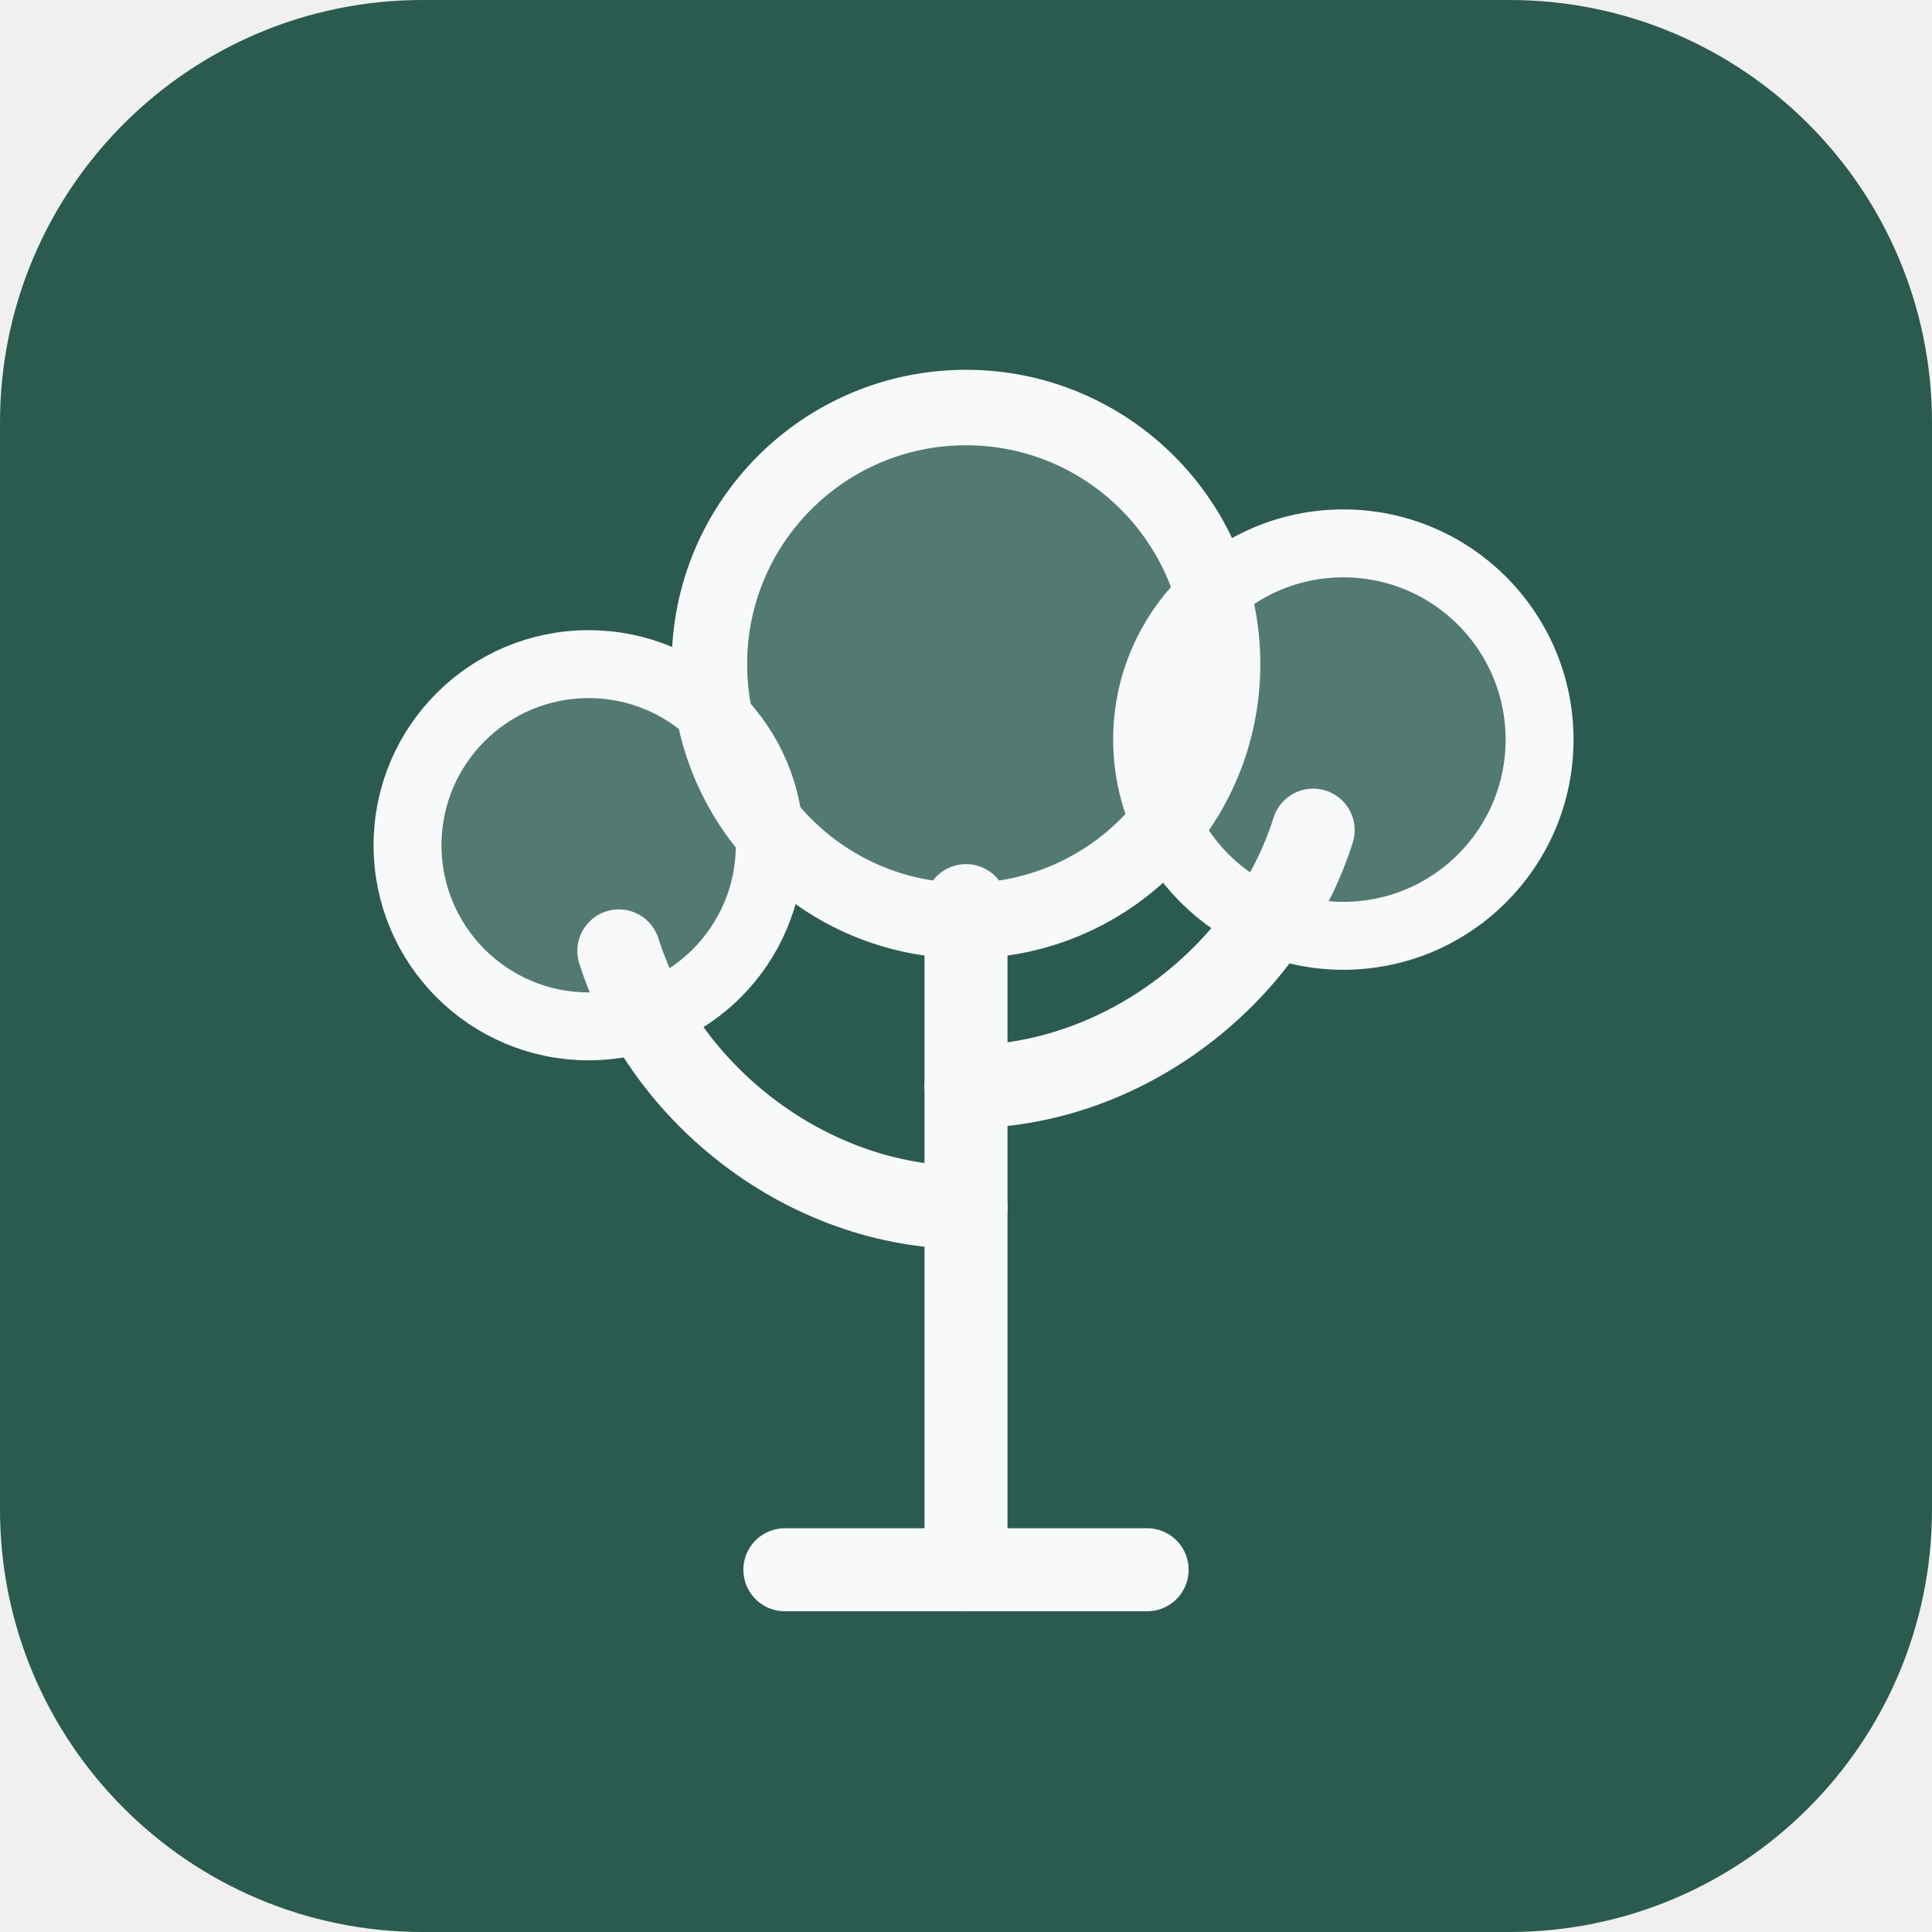
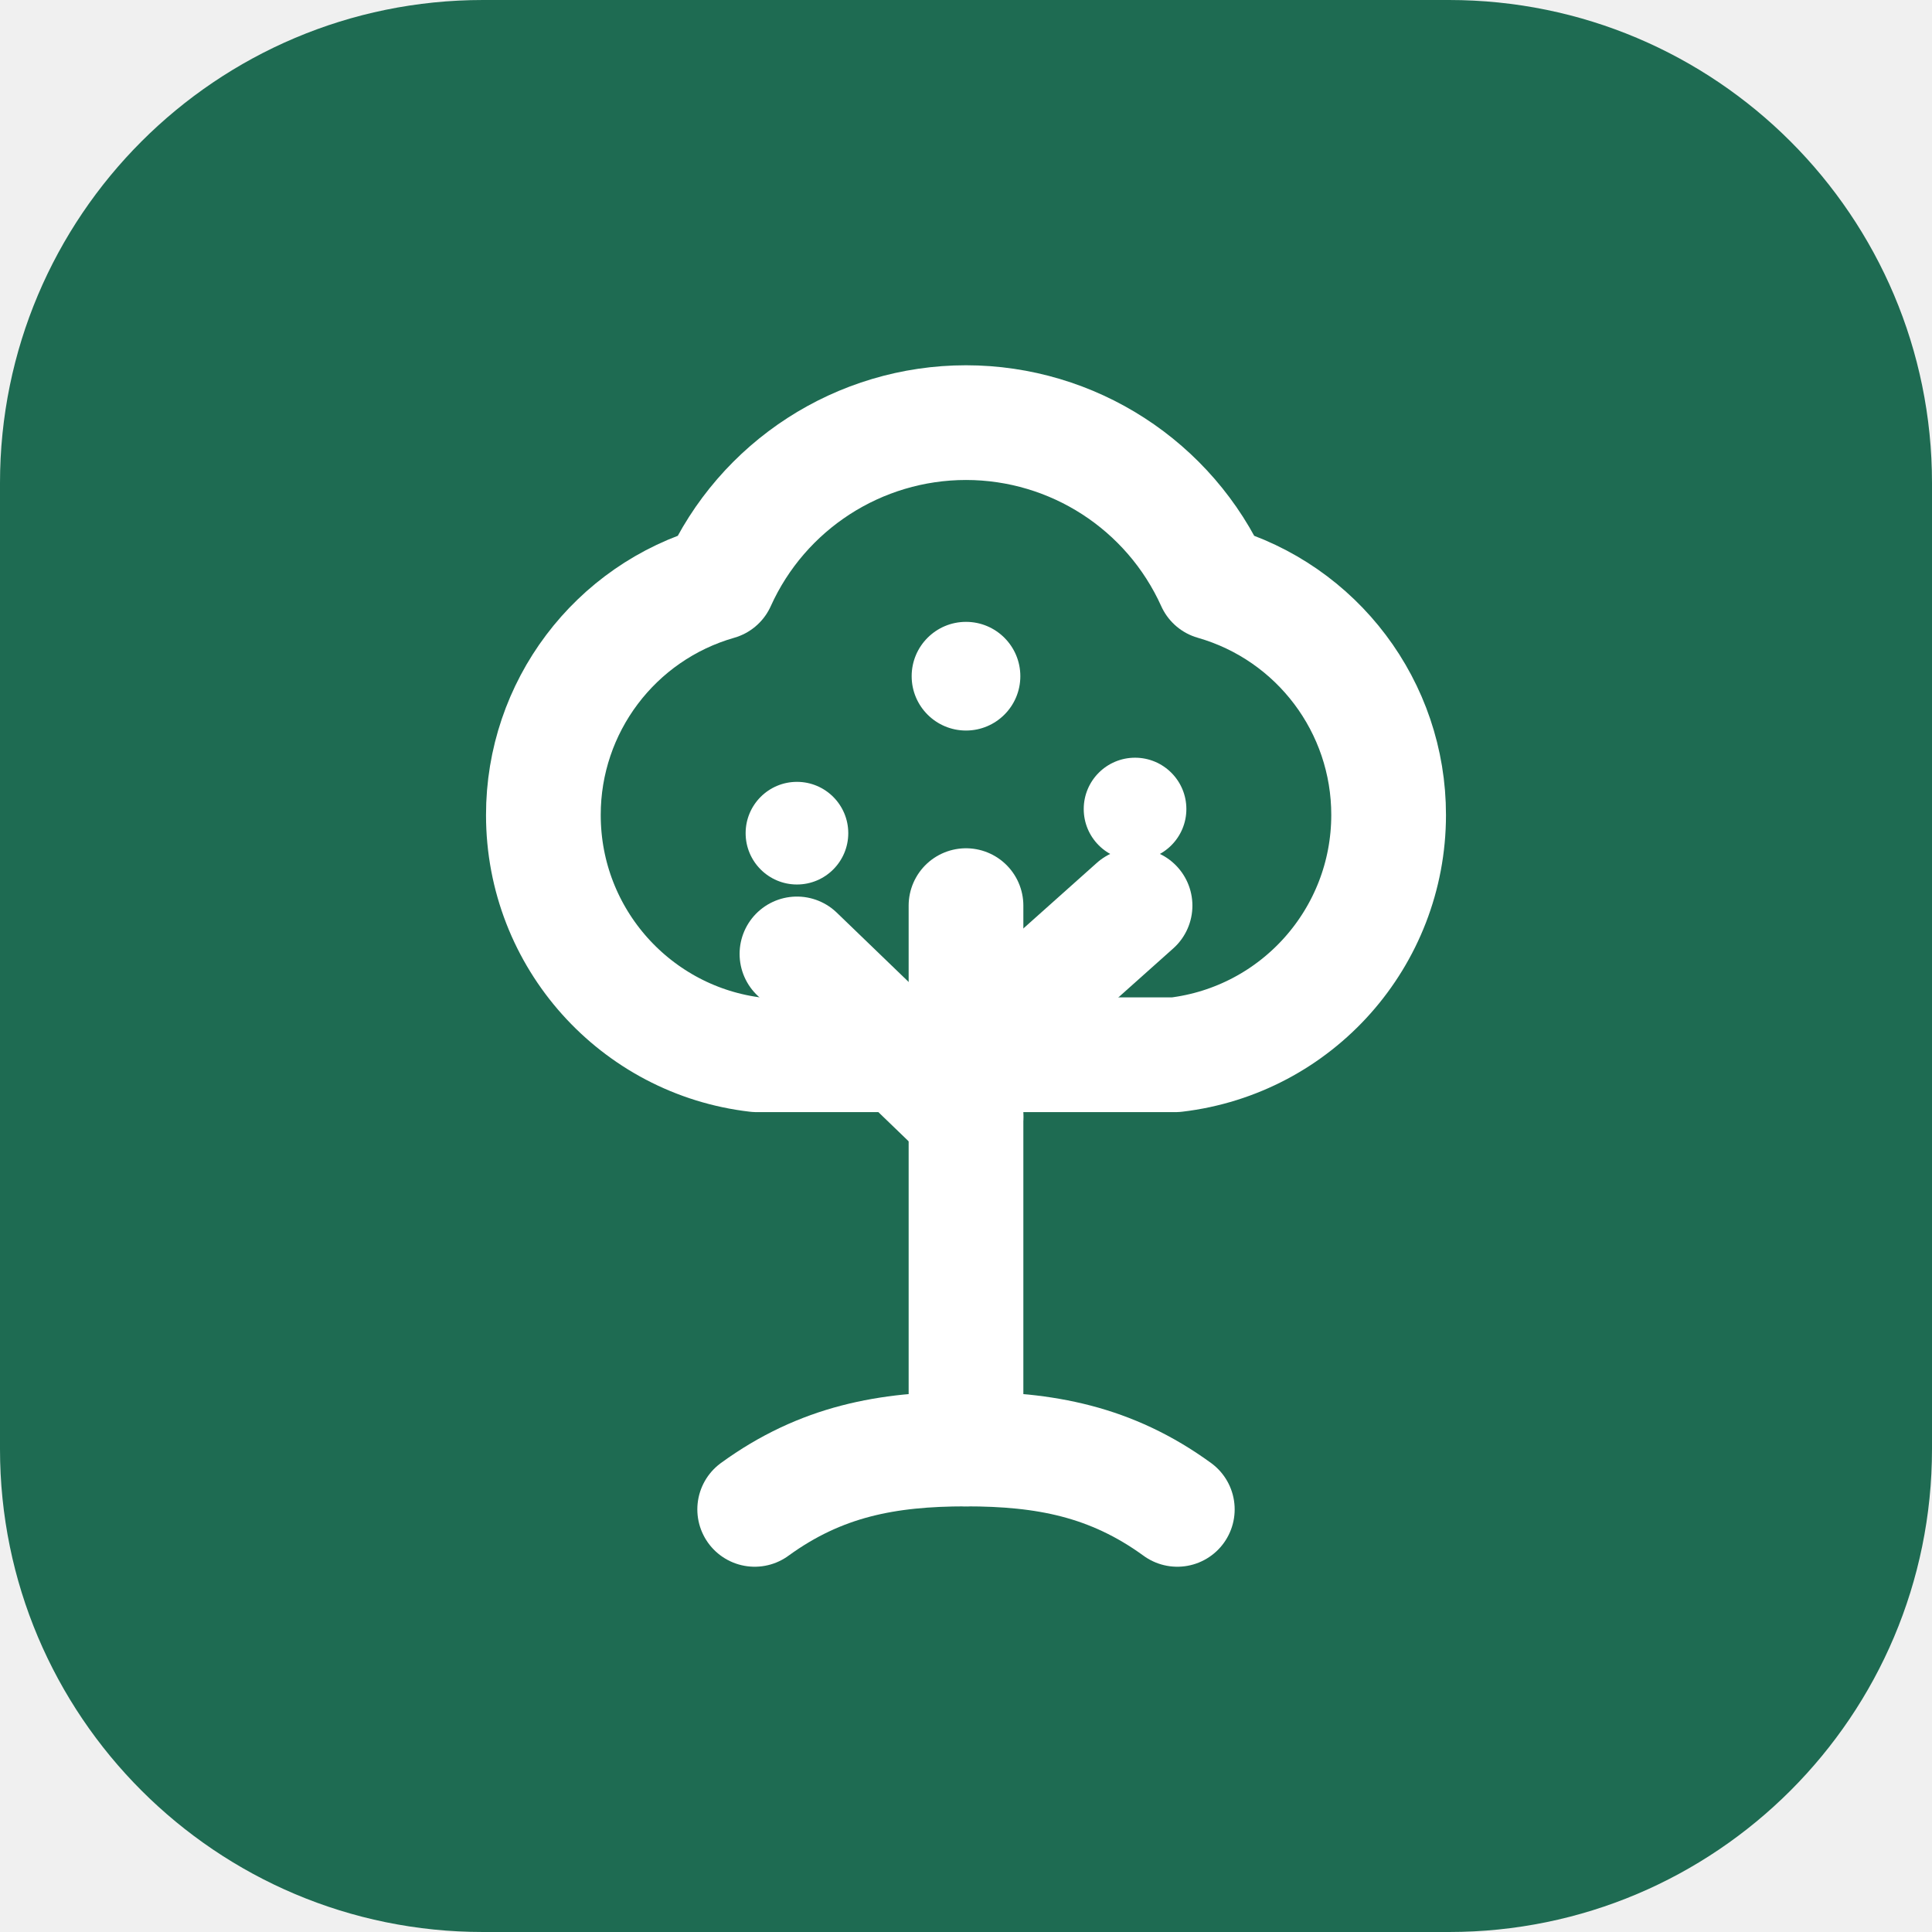
- <svg xmlns="http://www.w3.org/2000/svg" viewBox="0 0 512 512" fill="none">
-   <rect width="512" height="512" rx="112" fill="#2B5B4E" />
-   <g stroke="#F8F9FA" stroke-width="22" stroke-linecap="round" stroke-linejoin="round">
-     <path d="M256 416V240" />
-     <path d="M256 320C214 320 176 290 164 252" />
-     <path d="M256 288C298 288 336 258 348 220" />
-     <path d="M208 416H304" />
+ <svg xmlns="http://www.w3.org/2000/svg" viewBox="0 0 32 32" fill="none">
+   <rect width="32" height="32" rx="8" fill="#1E6B52" />
+   <g transform="translate(4, 4)" stroke="#FFFFFF" stroke-width="1.9" stroke-linecap="round" stroke-linejoin="round">
+     <path d="M12 3a4.5 4.5 0 0 0-4.1 2.65A4 4 0 0 0 5 9.5c0 2.05 1.54 3.74 3.53 3.97h6.94A4 4 0 0 0 19 9.5a4 4 0 0 0-2.9-3.85A4.5 4.5 0 0 0 12 3Z" />
+     <path d="M12 11v9" />
+     <path d="M12 14.5 9.2 11.8" />
+     <path d="M12 13.5 14.8 11" />
+     <path d="M8.5 21c1.1-.8 2.2-1 3.5-1s2.4.2 3.5 1" />
+     <circle cx="12" cy="7.2" r="0.9" fill="#FFFFFF" stroke="none" />
+     <circle cx="9.2" cy="9.8" r="0.85" fill="#FFFFFF" stroke="none" />
+     <circle cx="14.8" cy="9.4" r="0.85" fill="#FFFFFF" stroke="none" />
  </g>
-   <circle cx="256" cy="176" r="68" fill="#F8F9FA" fill-opacity="0.2" stroke="#F8F9FA" stroke-width="20" />
-   <circle cx="156" cy="224" r="48" fill="#F8F9FA" fill-opacity="0.2" stroke="#F8F9FA" stroke-width="18" />
-   <circle cx="356" cy="196" r="52" fill="#F8F9FA" fill-opacity="0.2" stroke="#F8F9FA" stroke-width="18" />
</svg>
